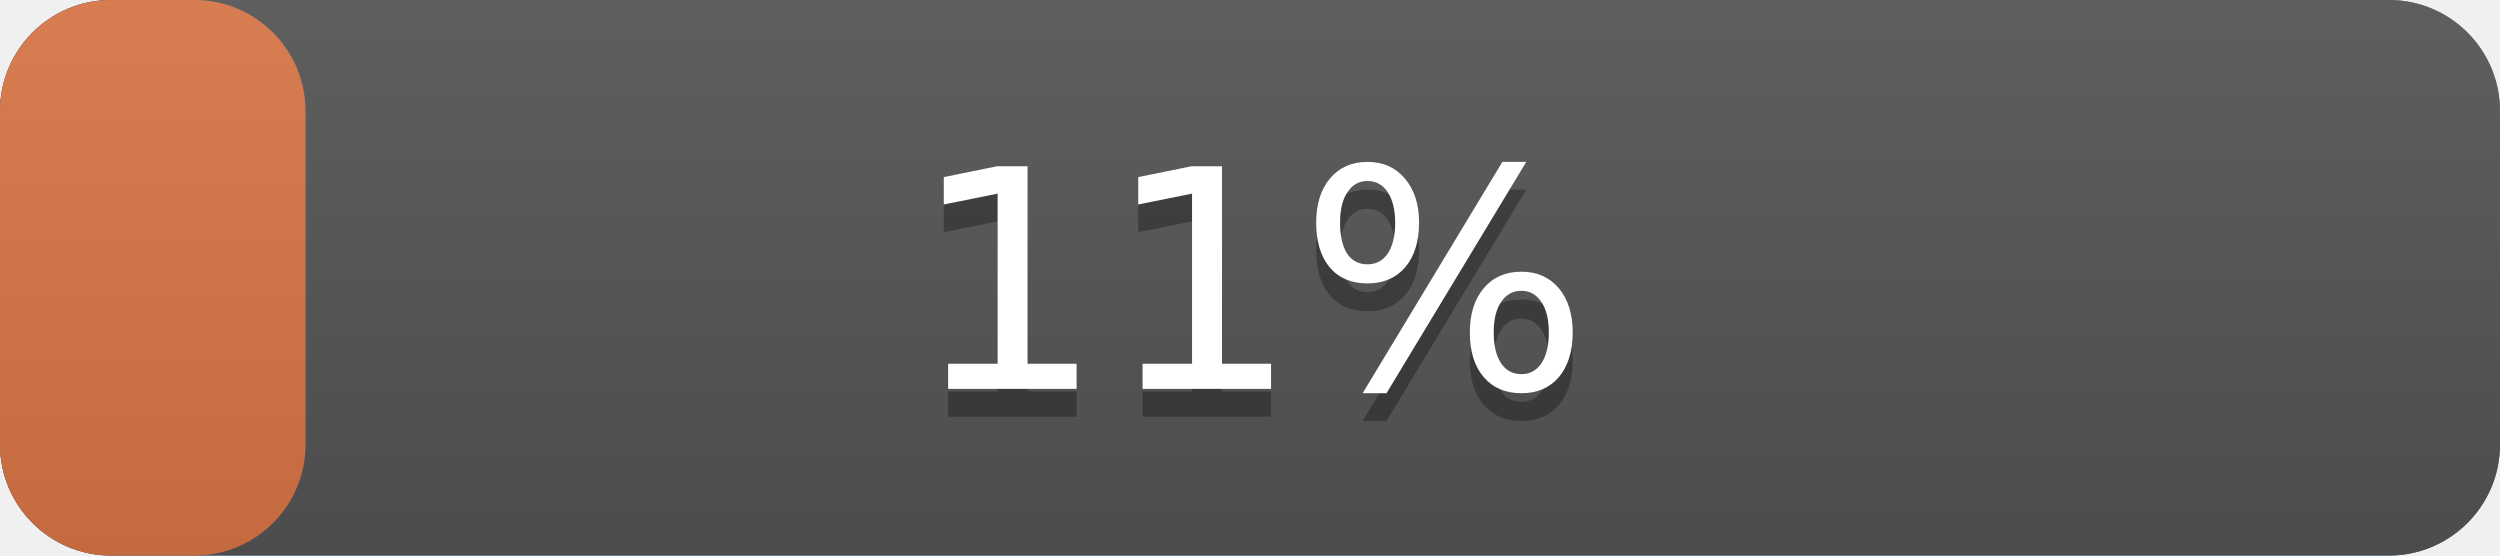
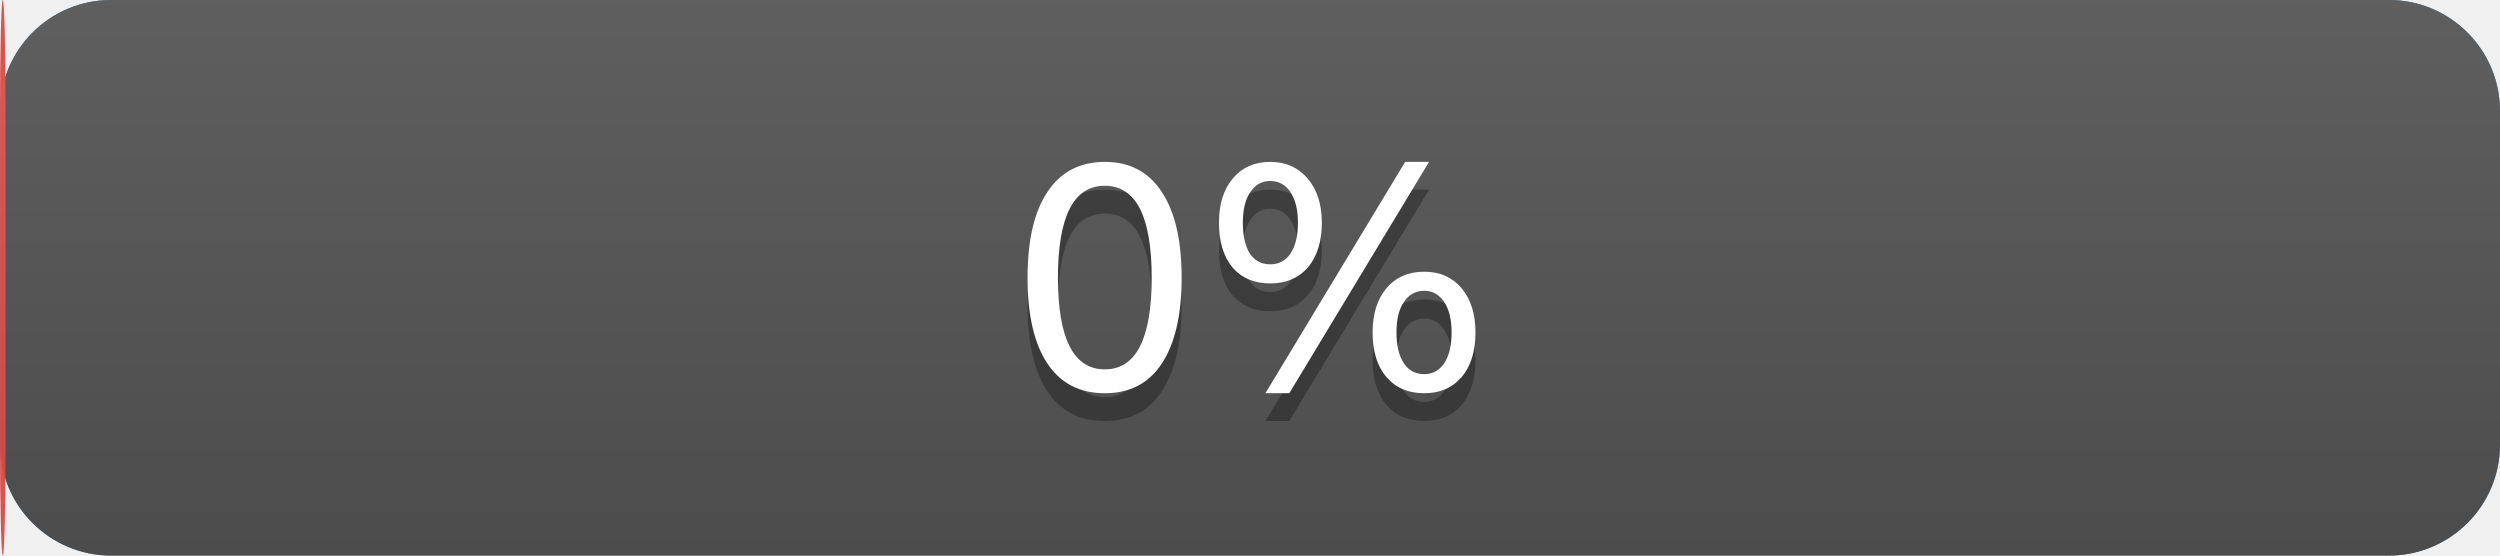
<svg xmlns="http://www.w3.org/2000/svg" width="90" height="20" version="1.1" preserveAspectRatio="xMidYMid">
  <linearGradient id="a" x2="0" y2="100%">
    <stop offset="0" stop-color="#bbb" stop-opacity=".1" />
    <stop offset="1" stop-opacity=".1" />
  </linearGradient>
  <rect rx="4" x="0" width="90" height="20" fill="#428bca" />
  <rect rx="4" x="0" width="90" height="20" fill="#555" />
-   <rect rx="4" x="0" width="11.0" height="20" fill="#db7645" />
+   <rect rx="4" x="0" width="0.2" height="20" fill="#d9534f" />
  <rect rx="4" width="90" height="20" fill="url(#a)" />
  <g fill="#fff" text-anchor="middle" font-family="DejaVu Sans,Verdana,Geneva,sans-serif" font-size="11">
    <text x="45.0" y="15" fill="#010101" fill-opacity=".3">
-       11%
+       0%
    </text>
    <text x="45.0" y="14">
-       11%
+       0%
    </text>
  </g>
</svg>
